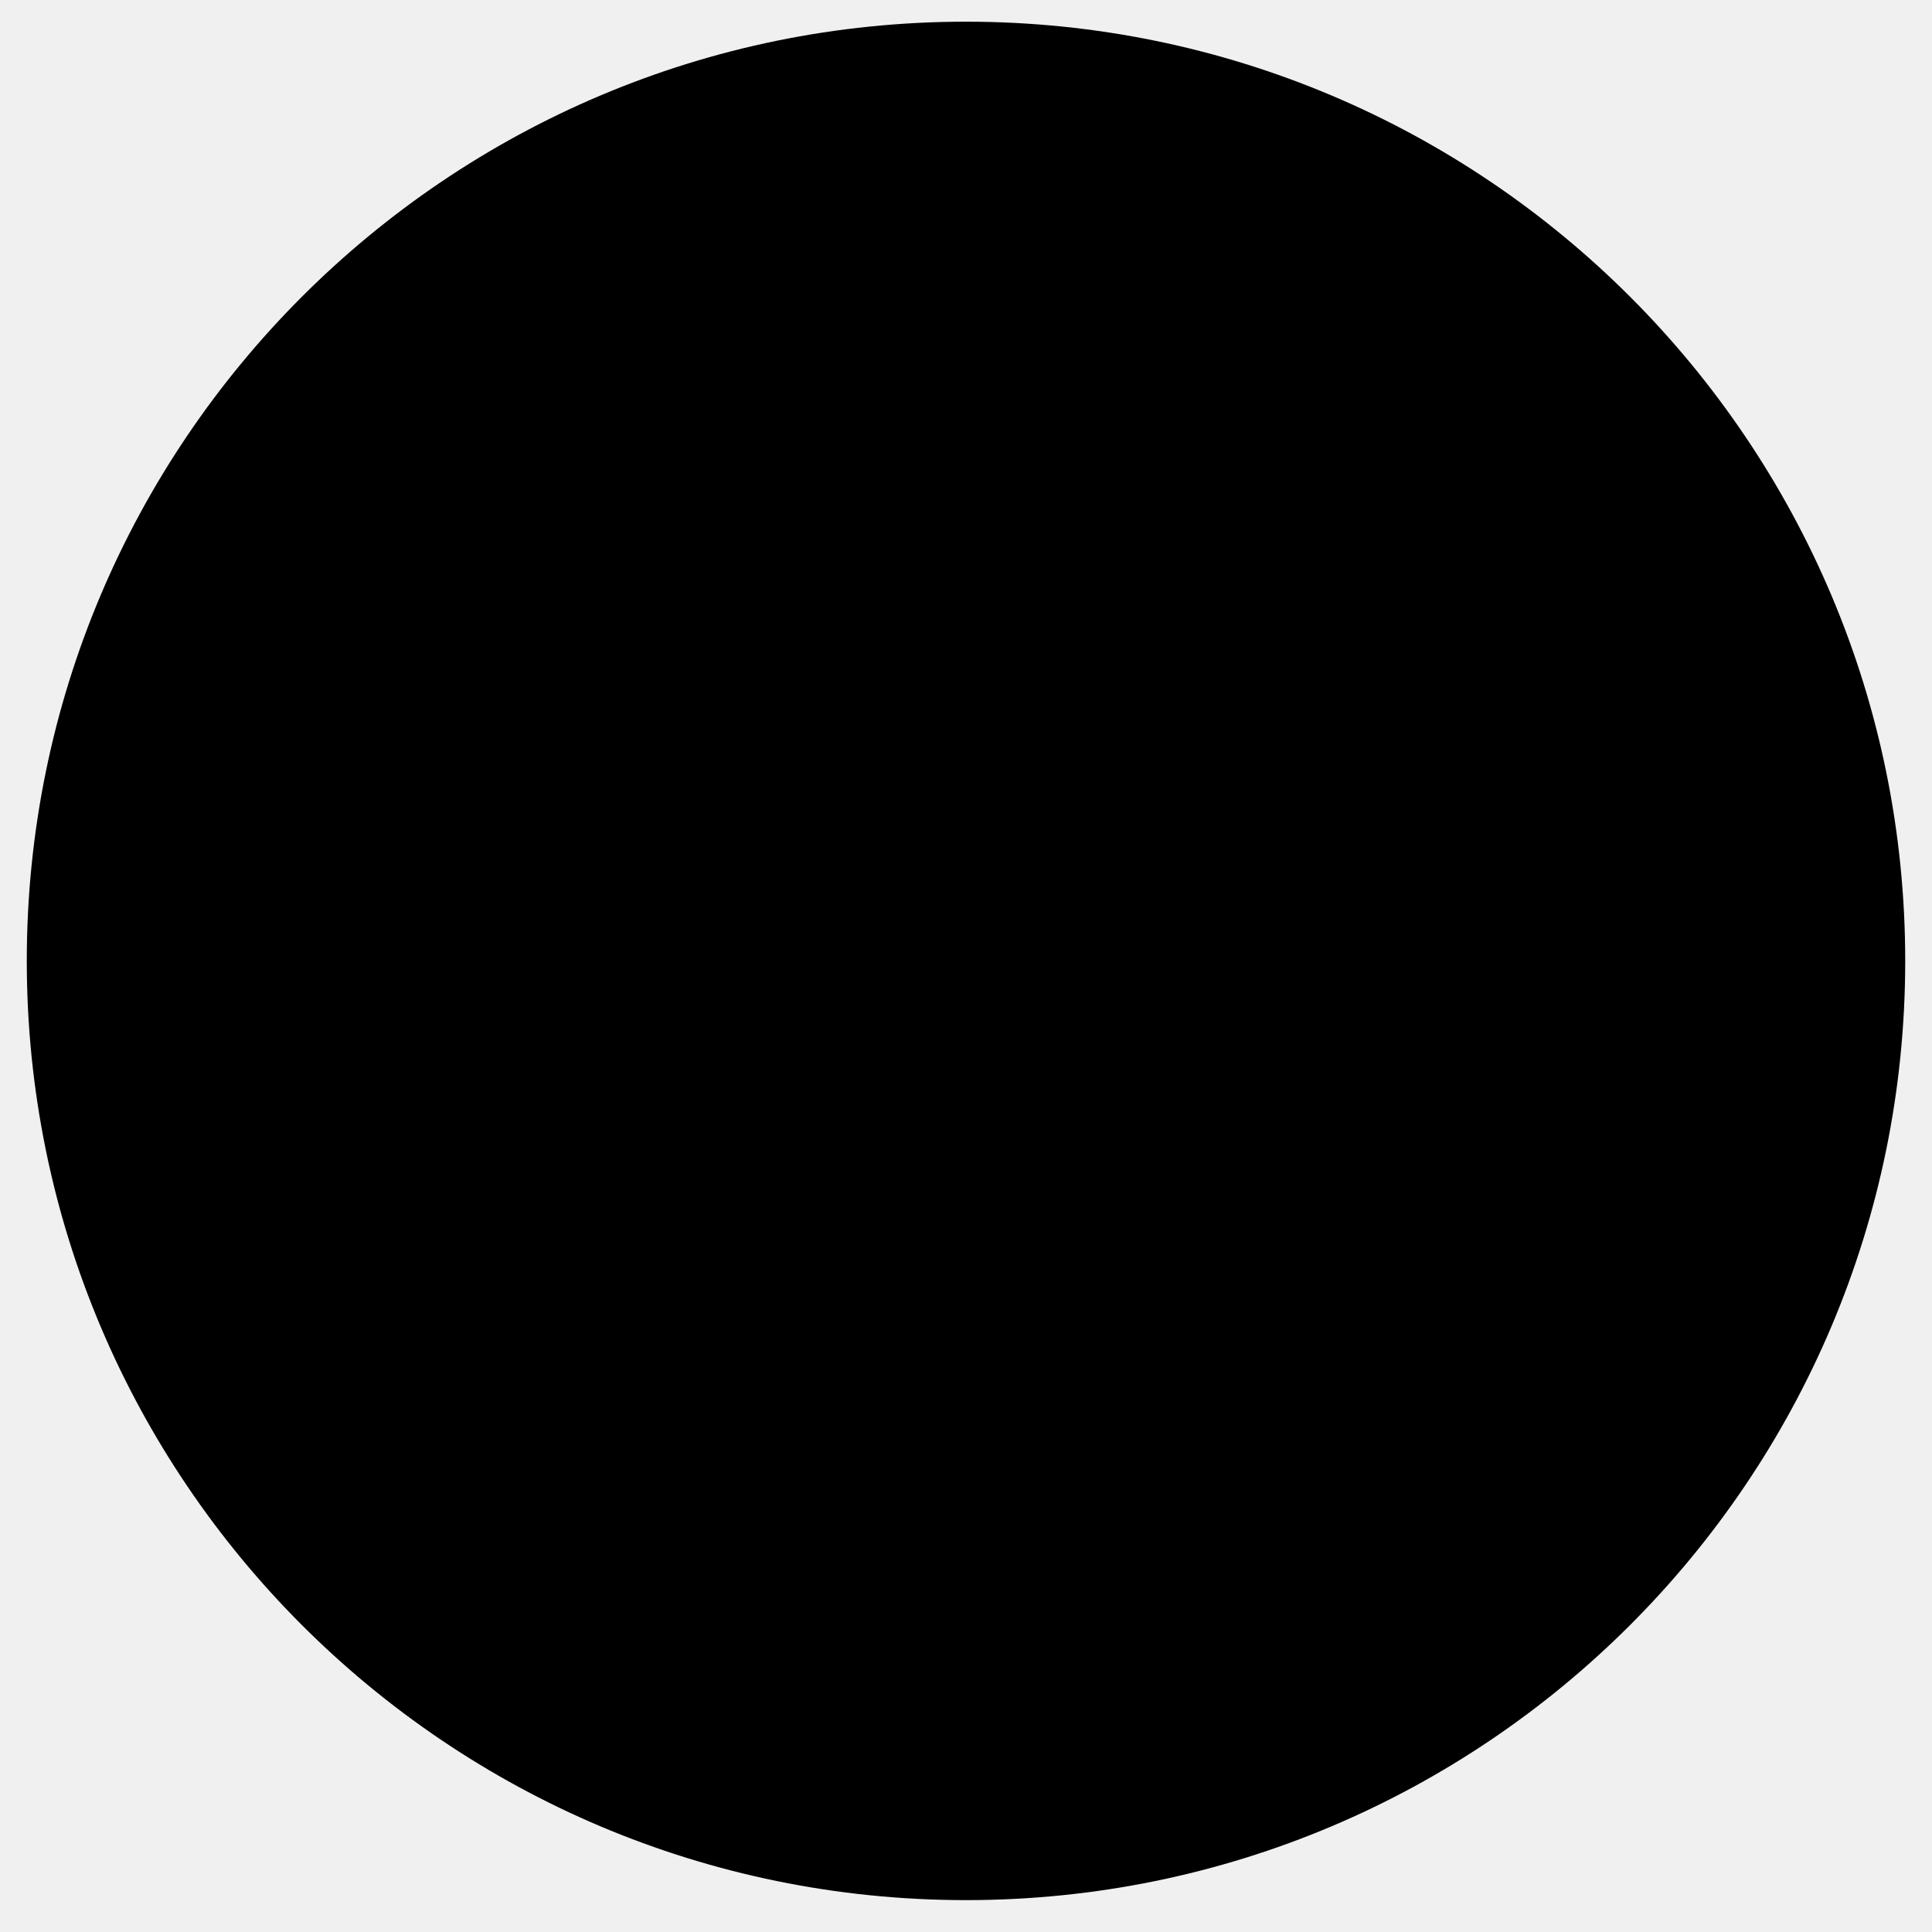
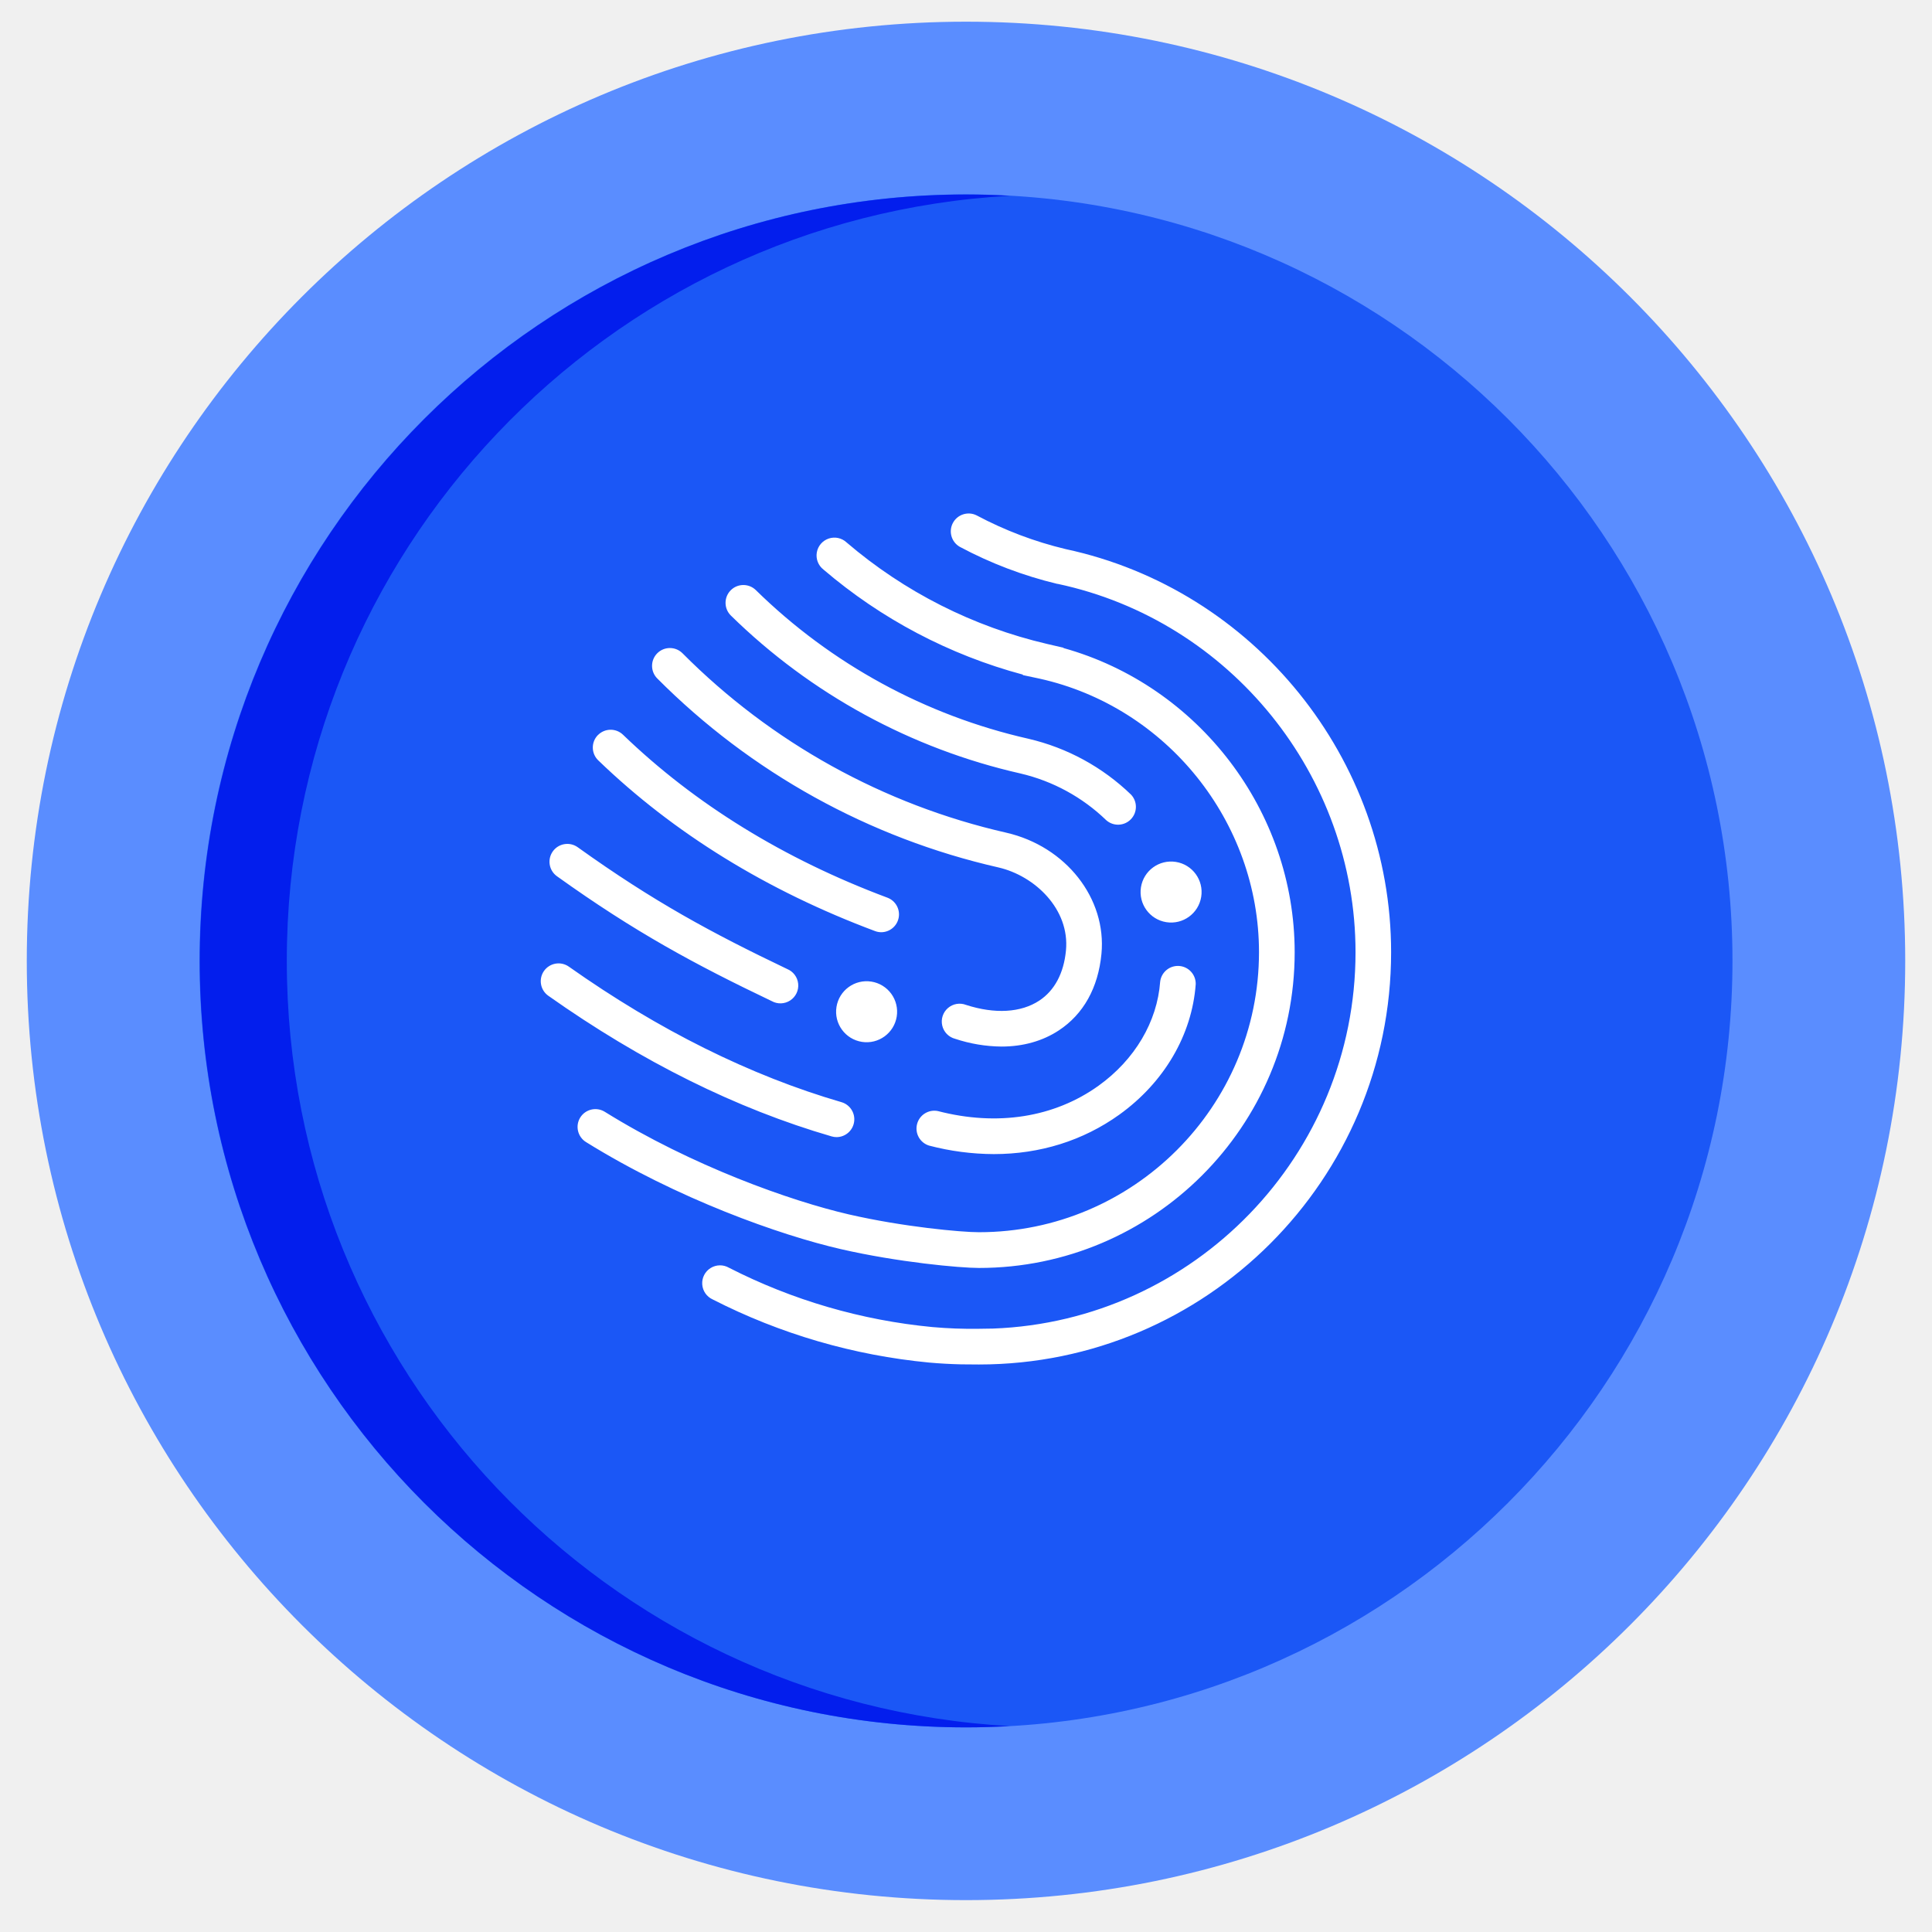
<svg xmlns="http://www.w3.org/2000/svg" viewBox="0 0 974.66 974.66">
  <defs>
-     <style>.cls-1{isolation:isolate;}.cls-2{fill:%235a8dff;}.cls-3{fill:%23fff;}.cls-4,.cls-5{fill:%231b57f6;}.cls-5{mix-blend-mode:multiply;}</style>
+     <style>.cls-1{isolation:isolate;}.cls-2{fill:#5a8dff;}.cls-3{fill:#fff;}.cls-4,.cls-5{fill:#1b57f6;}.cls-5{mix-blend-mode:multiply;}</style>
  </defs>
  <g class="cls-1">
    <g id="图层_1" data-name="图层 1">
      <circle class="cls-2" cx="487.33" cy="484.76" r="473.82" />
      <circle class="cls-3" cx="487.33" cy="484.76" r="358.99" />
      <path class="cls-4" d="M487.33,98.08c-213.55,0-386.67,173.12-386.67,386.68S273.78,871.43,487.33,871.43,874,698.31,874,484.76,700.88,98.08,487.33,98.08ZM368.59,297.83a9,9,0,0,1,12.71-.14,287,287,0,0,0,137.53,75,110.56,110.56,0,0,1,51.78,28.2,9,9,0,0,1-12.49,12.93,92.54,92.54,0,0,0-43.3-23.61,304.9,304.9,0,0,1-146.09-79.66A9,9,0,0,1,368.59,297.83Zm216.7,197.36a9,9,0,0,1,17.93,1.3c-1.86,25.6-15.92,49.6-38.58,65.86-18.31,13.13-40.08,19.87-63.28,19.87a130.41,130.41,0,0,1-32.7-4.3,9,9,0,0,1,4.52-17.4c29.91,7.76,58.67,3.23,81-12.78C572.48,534.61,583.82,515.45,585.29,495.19Zm-9.7-47.57a15.39,15.39,0,1,1,12.8,17.6A15.39,15.39,0,0,1,575.59,447.62Zm-244-118.07a9,9,0,0,1,12.71,0,335.48,335.48,0,0,0,163.36,90.53c30.07,6.9,50.7,33.19,48,61.16-1.64,17.07-9.08,30.42-21.52,38.59-8.23,5.41-18.1,8.14-28.9,8.14a76.36,76.36,0,0,1-23.39-3.91,9,9,0,1,1,5.52-17.1c14.54,4.69,27.64,3.93,36.9-2.15,7.73-5.08,12.39-13.82,13.49-25.29,2-20.88-15.76-37.71-34.1-41.92a353.42,353.42,0,0,1-172.1-95.35A9,9,0,0,1,331.59,329.55Zm-30,41.34a9,9,0,0,1,12.71-.23c36.29,35,81.18,62.68,133.43,82.22a9,9,0,0,1-3.15,17.41,8.89,8.89,0,0,1-3.14-.58c-54.58-20.41-101.55-49.38-139.62-86.11A9,9,0,0,1,301.56,370.89ZM452.39,512.8a15.39,15.39,0,1,1-12.8-17.6A15.38,15.38,0,0,1,452.39,512.8ZM278.9,429.48a9,9,0,0,1,12.54-2.07c38.33,27.47,67.76,43.32,105.66,61.43a9,9,0,1,1-7.75,16.21c-38.8-18.53-69-34.79-108.38-63A9,9,0,0,1,278.9,429.48Zm-4.46,60.34A9,9,0,0,1,287,487.67c45.31,32,91.6,55,137.57,68.37a9,9,0,0,1-2.5,17.62,8.76,8.76,0,0,1-2.51-.36c-47.9-13.9-96-37.78-142.94-70.95A9,9,0,0,1,274.44,489.82Zm18.28,73.95a9,9,0,0,1,12.38-2.89c44.19,27.46,93.91,45,123.06,51.75,27.43,6.32,56.78,9,65.69,9,77.91,0,141.29-63.38,141.29-141.29,0-65.78-46.6-123.81-110.81-138L516,340.57l0-.24a257.48,257.48,0,0,1-100.58-53,9,9,0,1,1,11.69-13.66A239.17,239.17,0,0,0,528.3,324.87l8.22,1.9,0,.16c68.06,19,116.62,82.18,116.62,153.46,0,87.82-71.45,159.27-159.27,159.27-9.61,0-40.9-2.87-69.72-9.51-30.5-7-82.46-25.38-128.52-54A9,9,0,0,1,292.72,563.77ZM493.85,688.36l-9-.07c-5.35-.12-10.74-.42-16.1-.9a302.94,302.94,0,0,1-109.22-31.85,9,9,0,1,1,8.2-16,284.85,284.85,0,0,0,102.64,29.94,225.63,225.63,0,0,0,23.34.87l7.29-.11c101.46-3.78,182.84-87.49,182.84-189.86,0-89.16-63.2-167.31-150.26-185.83l-.12,0-.11,0a206.73,206.73,0,0,1-49.14-18.68A9,9,0,0,1,492.69,260,188.85,188.85,0,0,0,537.56,277h0c95.18,20.37,164.23,105.85,164.23,203.35C701.82,595.07,608.53,688.36,493.85,688.36Z" />
      <path class="cls-5" d="M144.68,484.76c0-206.19,161.39-374.67,364.73-386-7.27-.41-14.58-.64-21.94-.64-213.56,0-386.68,173.12-386.68,386.68S273.91,871.43,487.47,871.43c7.36,0,14.67-.23,21.94-.64C306.07,859.42,144.68,690.94,144.68,484.76Z" />
    </g>
  </g>
</svg>
